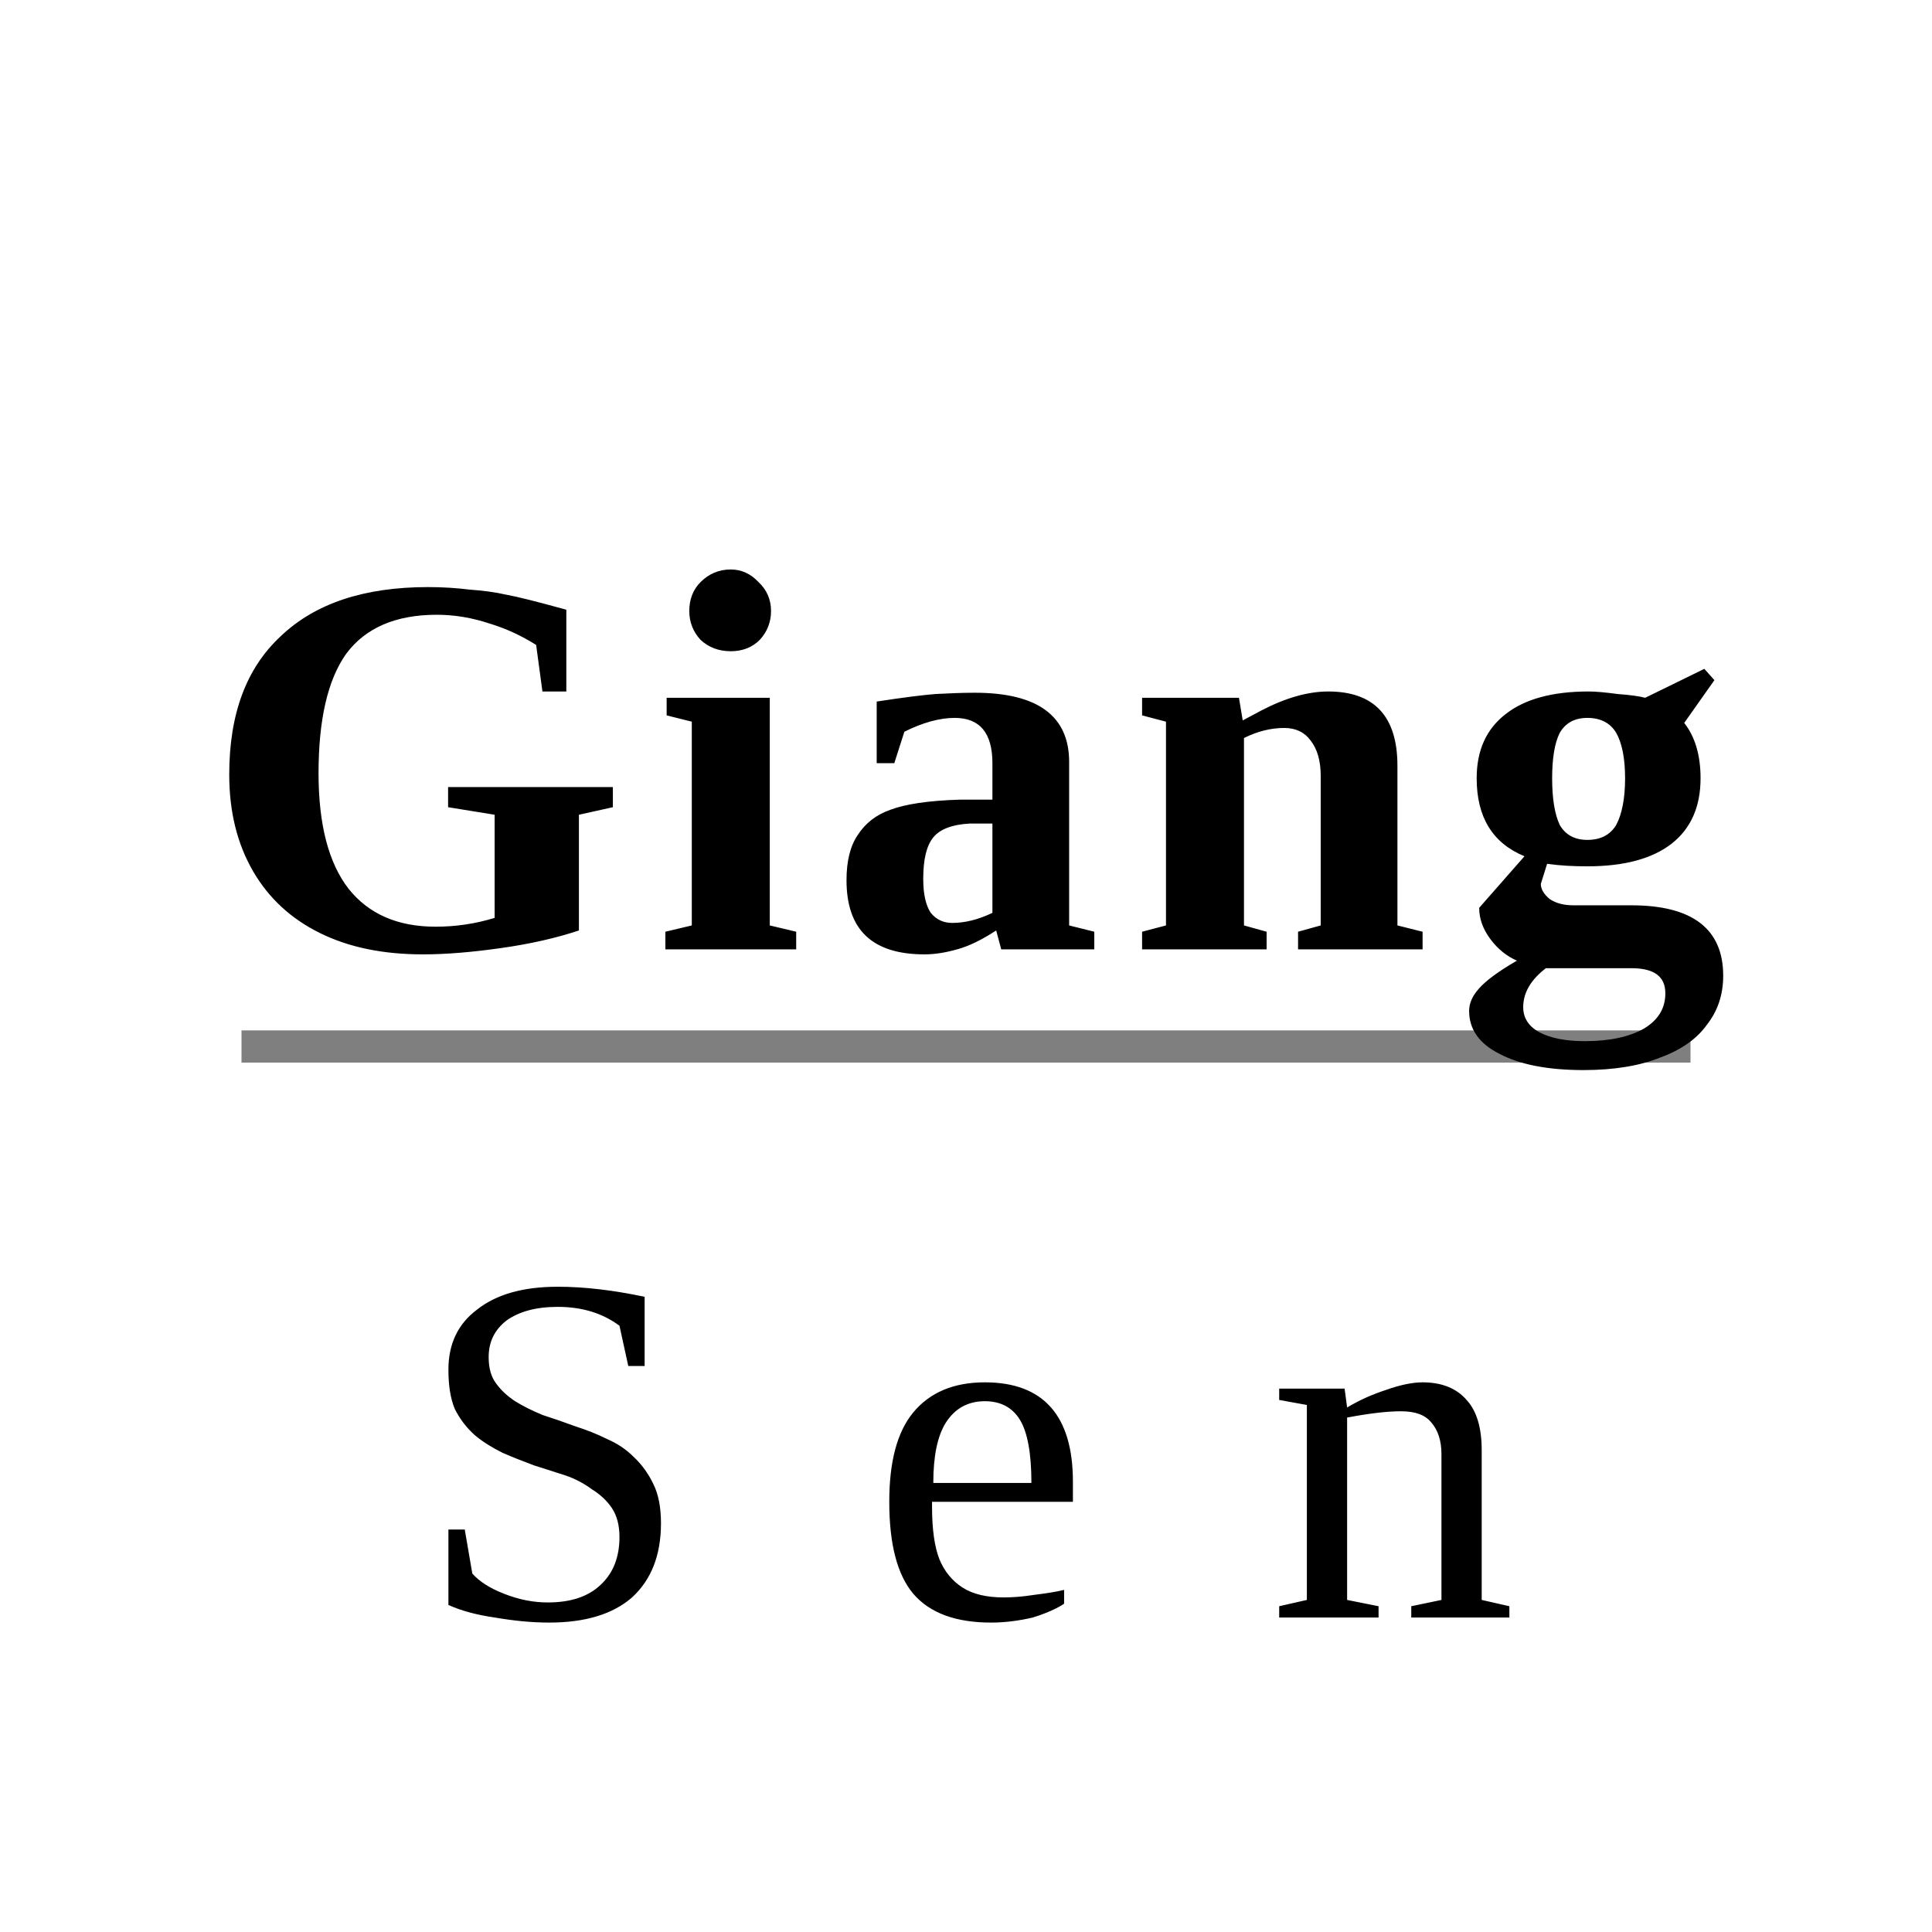
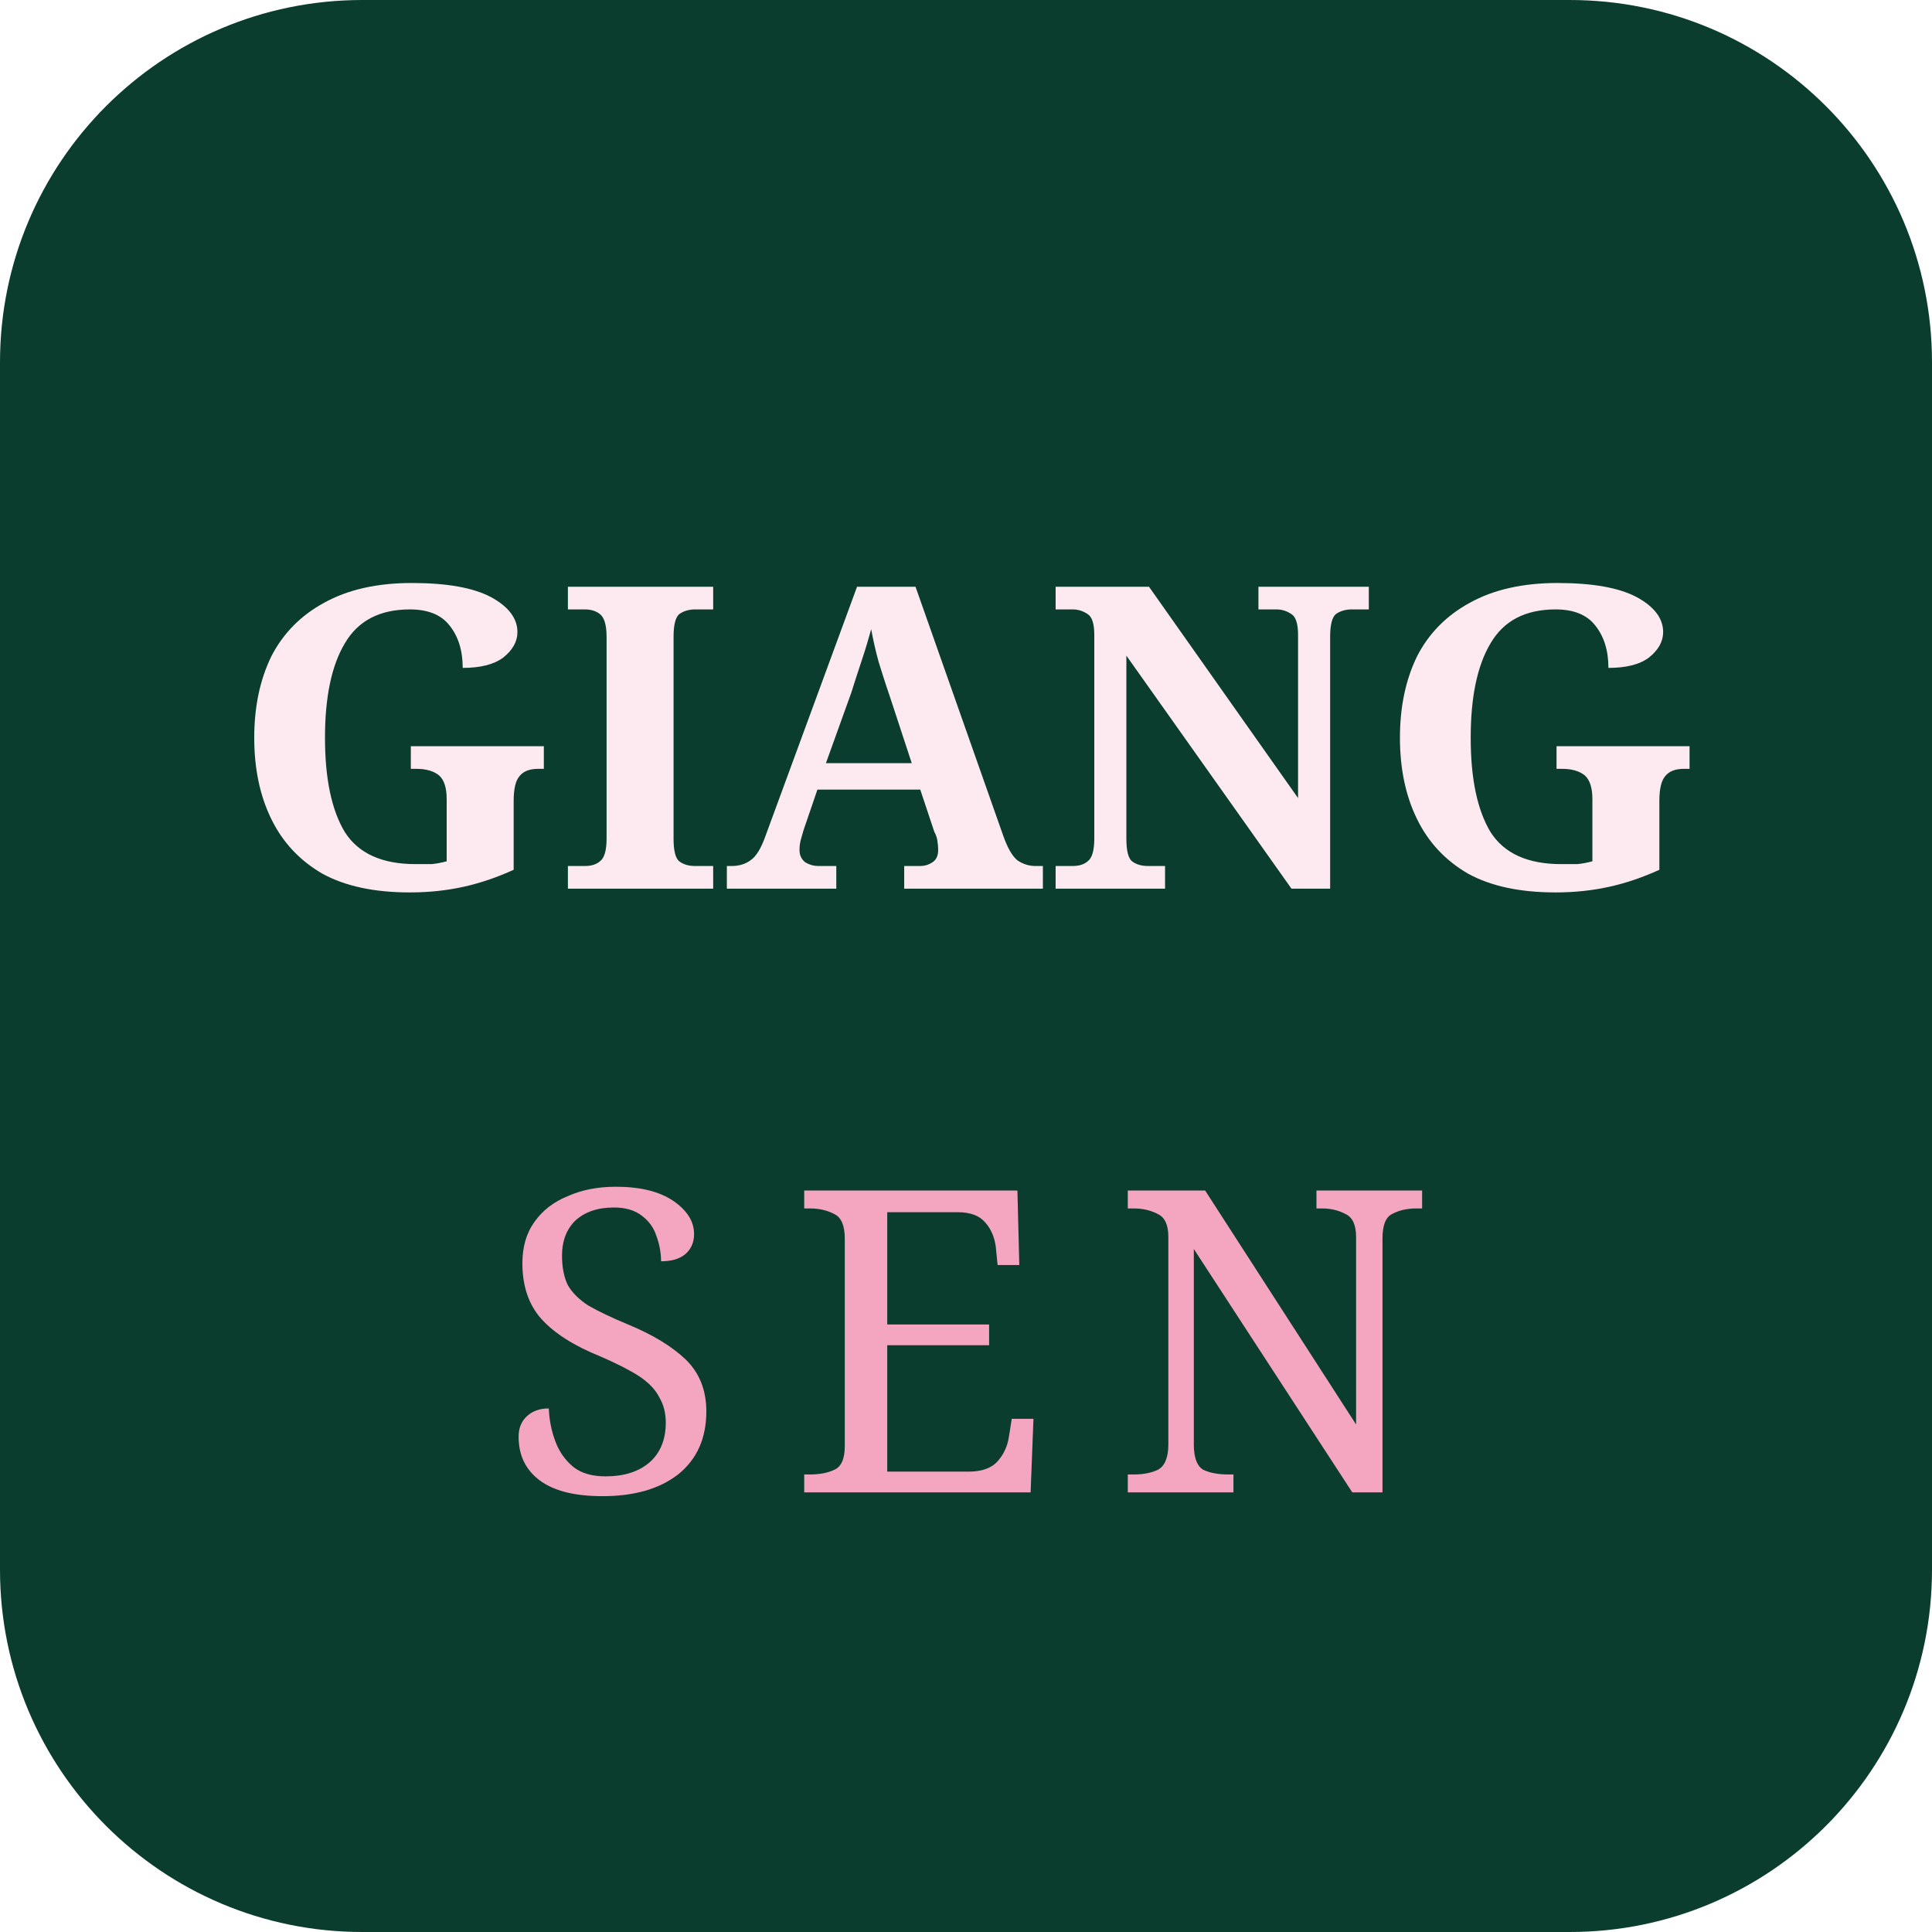
- <svg xmlns="http://www.w3.org/2000/svg" role="img" viewBox="0 0 24 24">
-   <text x="12" y="9.5" font-family="Georgia, 'Times New Roman', serif" font-size="6.8" font-weight="700" fill="currentColor" text-anchor="middle" dominant-baseline="central" letter-spacing="0.3">Giang</text>
-   <line x1="3" y1="13" x2="21" y2="13" stroke="currentColor" stroke-width="0.4" opacity="0.5" />
-   <text x="12" y="18" font-family="Georgia, 'Times New Roman', serif" font-size="6.2" font-weight="400" fill="currentColor" text-anchor="middle" dominant-baseline="central" letter-spacing="2.2">Sen</text>
+ <svg xmlns="http://www.w3.org/2000/svg" width="32" height="32" viewBox="0 0 32 32">
+   <rect width="32" height="32" rx="6" fill="#0B3D2E" />
+   <text x="16" y="12" font-family="Georgia, serif" font-size="7" font-weight="700" fill="#FDEAF0" text-anchor="middle" dominant-baseline="central">GIANG</text>
+   <text x="16" y="22" font-family="Georgia, serif" font-size="7" font-weight="400" fill="#F4A6C0" text-anchor="middle" dominant-baseline="central" letter-spacing="1">SEN</text>
</svg>
